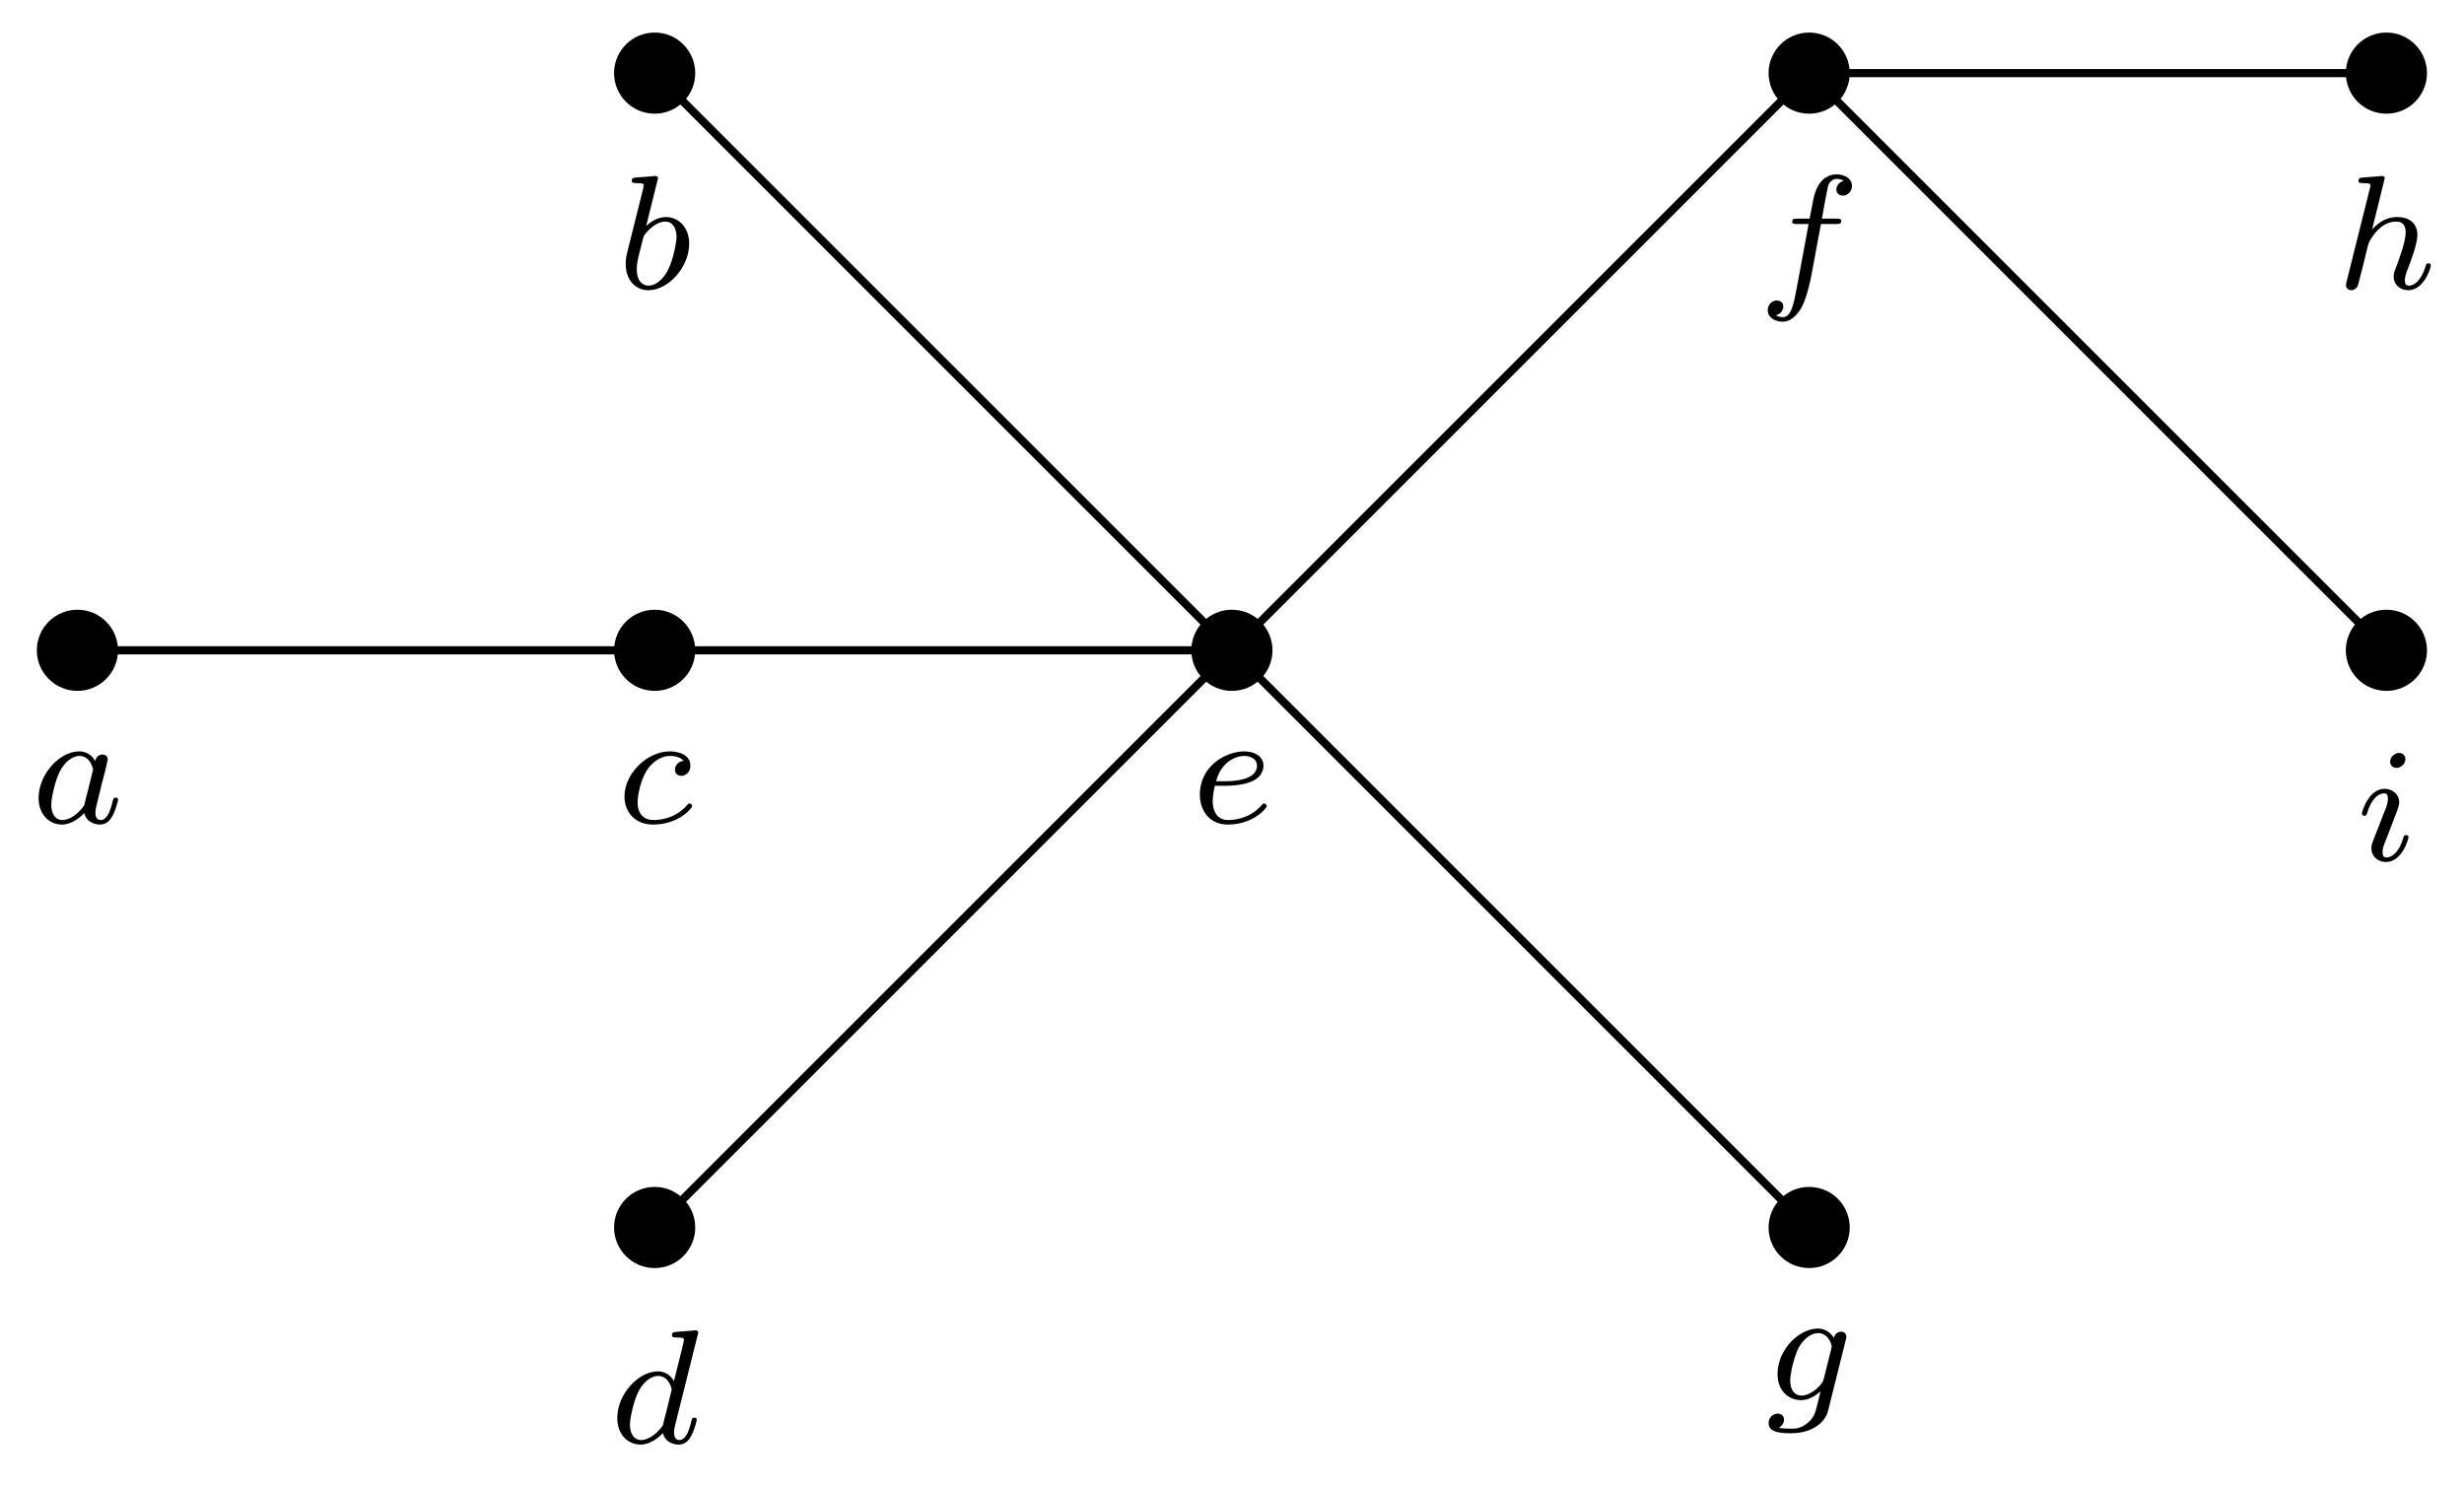
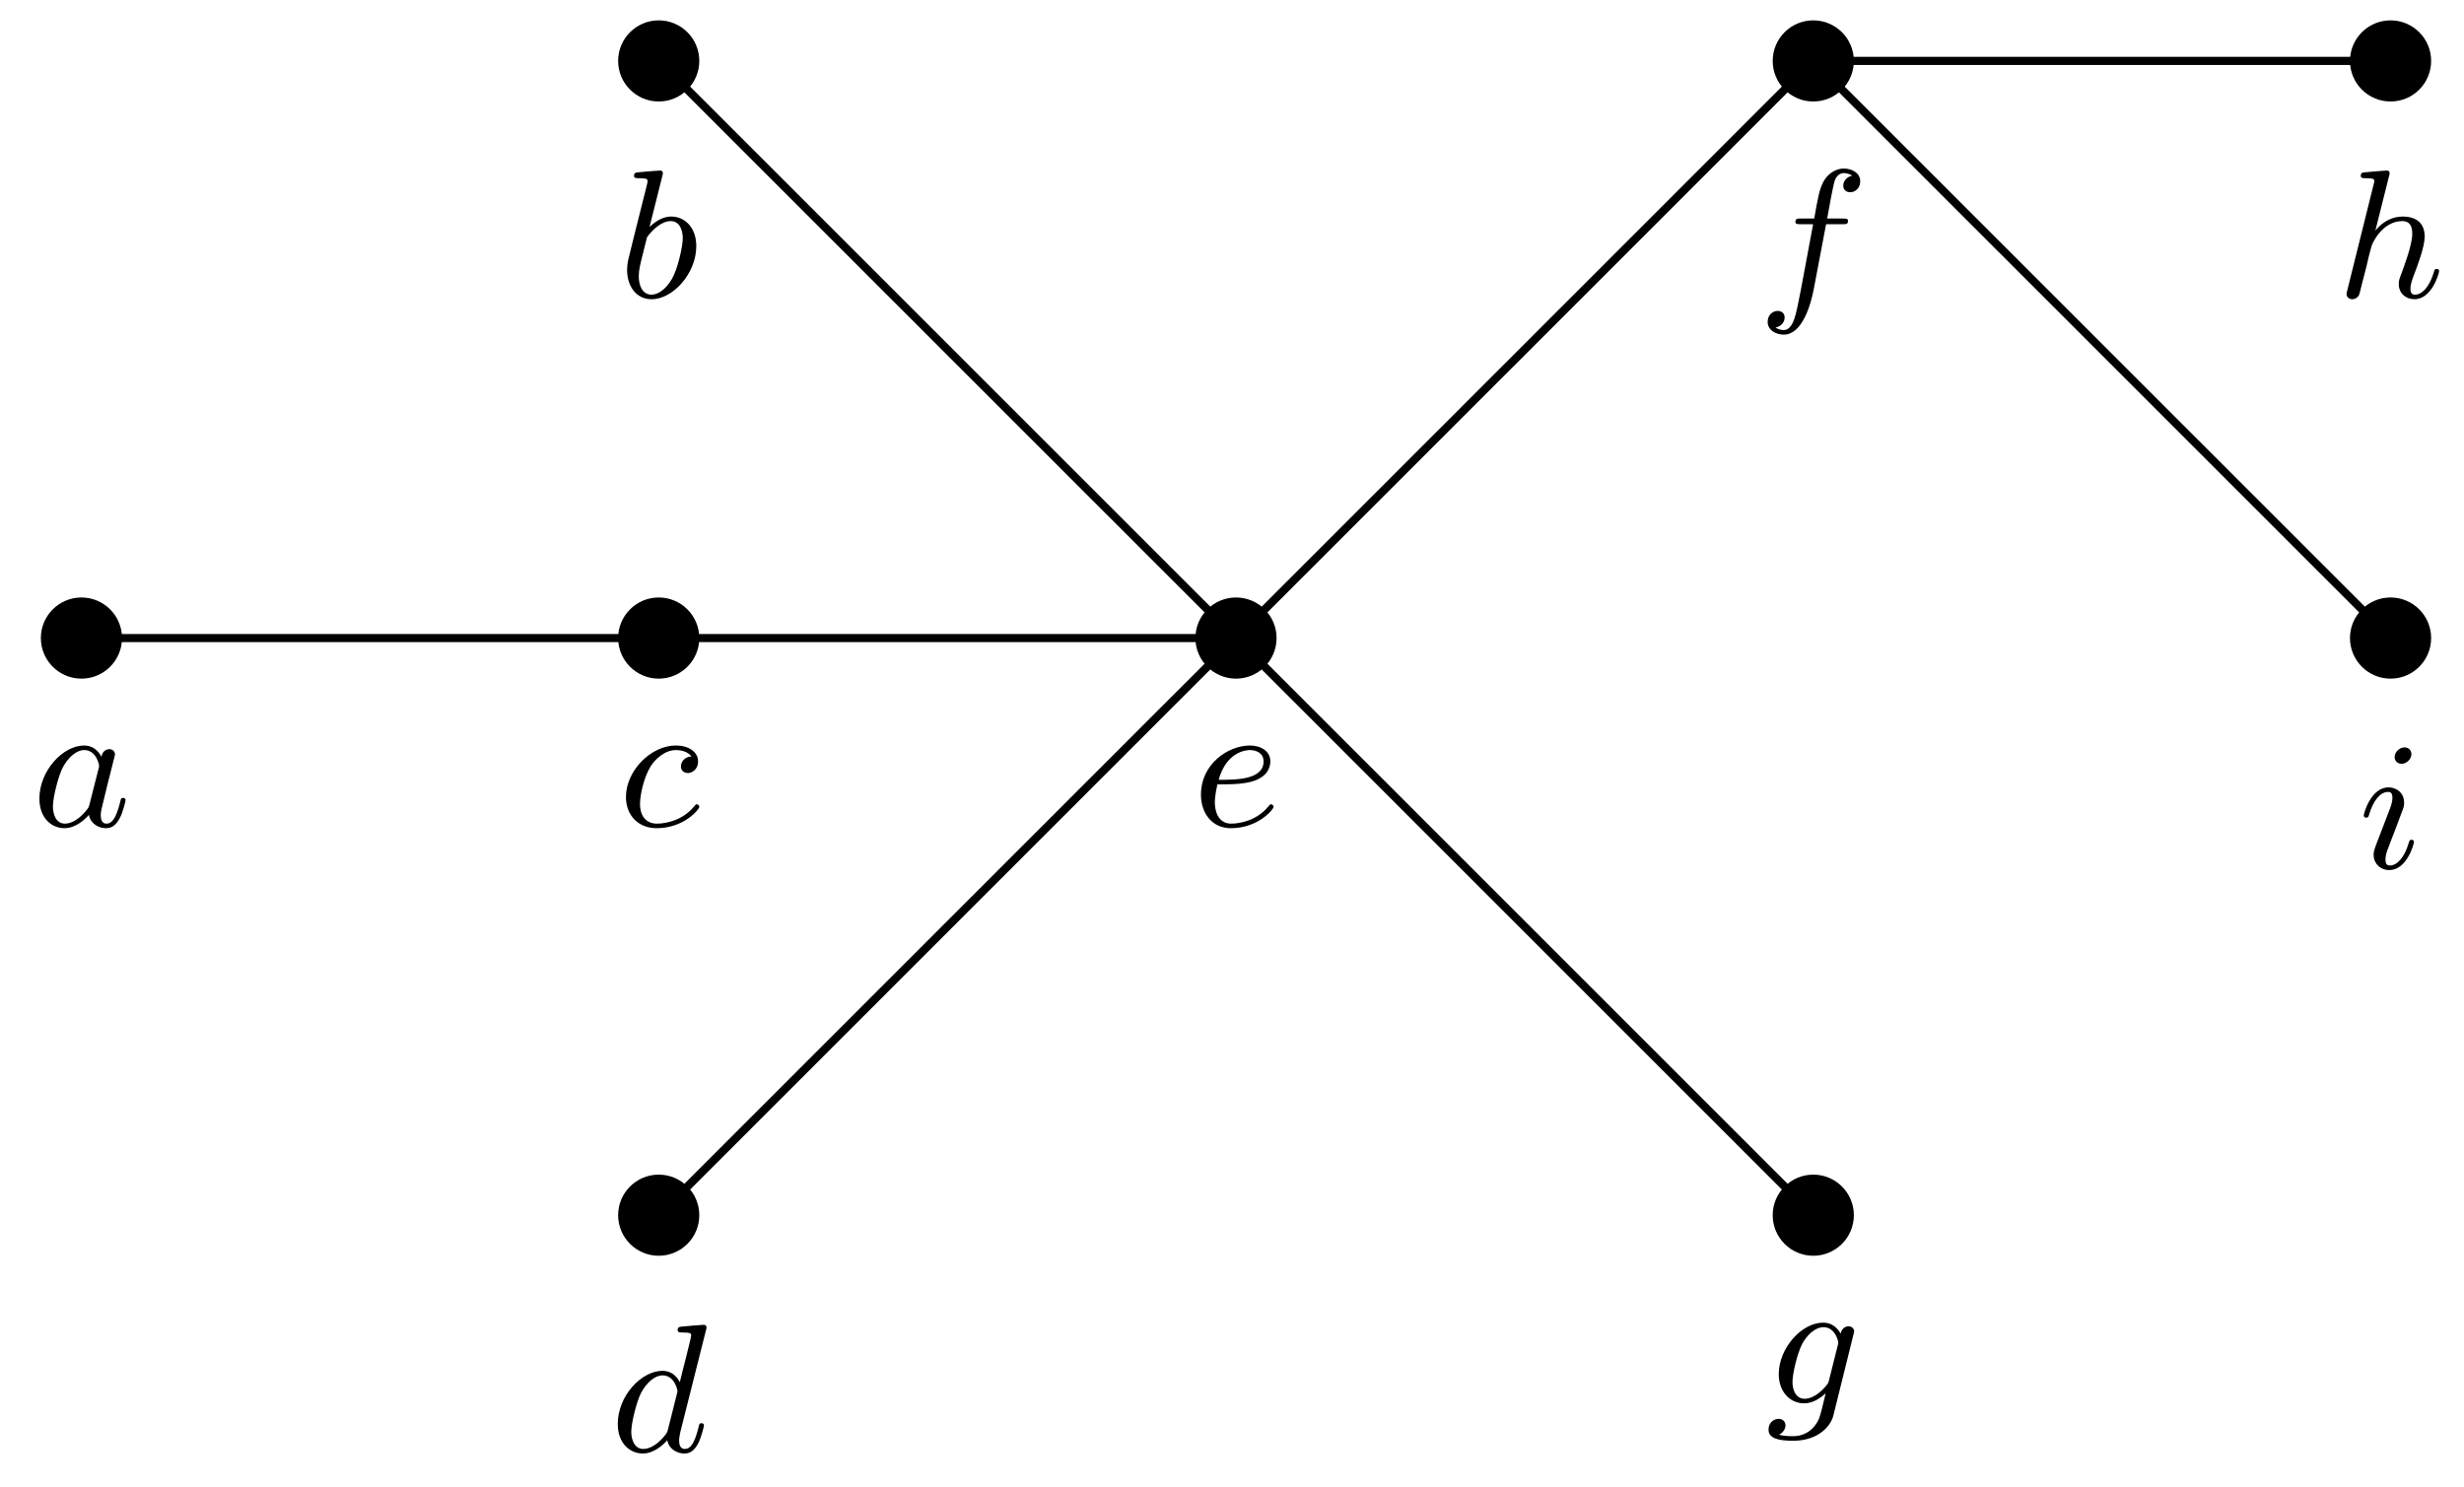
<svg xmlns="http://www.w3.org/2000/svg" xmlns:xlink="http://www.w3.org/1999/xlink" version="1.1" width="121" height="73" viewBox="0 0 121 73">
  <defs>
-     <path id="font_1_1" d="M.392 .381C.383 .398 .354 .441 .293 .441 .174 .441 .043 .302 .043 .154 .043 .05 .11-.01 .187-.01 .251-.01 .306 .041 .324 .061 .342-.008 .41-.01 .422-.01 .468-.01 .491 .028 .499 .045 .519 .081 .533 .139 .533 .143 .533 .149 .529 .156 .517 .156 .505 .156 .503 .15 .497 .125 .483 .07 .464 .018 .425 .018 .402 .018 .393 .037 .393 .065 .393 .082 .402 .116 .408 .141 .414 .166 .429 .226 .433 .244L.453 .32C.458 .344 .469 .386 .469 .391 .469 .414 .45 .422 .437 .422 .422 .422 .397 .412 .392 .381M.324 .108C.274 .039 .222 .018 .19 .018 .144 .018 .121 .06 .121 .112 .121 .159 .148 .266 .17 .31 .199 .371 .248 .413 .294 .413 .359 .413 .378 .34 .378 .328 .378 .324 .353 .226 .347 .2 .334 .153 .334 .151 .324 .108Z" />
-     <path id="font_1_2" d="M.244 .664C.245 .666 .248 .679 .248 .68 .248 .685 .244 .694 .232 .694 .228 .694 .197 .691 .174 .689L.118 .685C.096 .683 .086 .682 .086 .664 .086 .65 .1 .65 .112 .65 .16 .65 .16 .644 .16 .635 .16 .629 .15 .589 .144 .566L.057 .218C.049 .184 .049 .169 .049 .152 .049 .049 .112-.01 .189-.01 .312-.01 .44 .132 .44 .277 .44 .376 .376 .441 .296 .441 .24 .441 .197 .405 .175 .386L.244 .664M.189 .018C.153 .018 .117 .046 .117 .119 .117 .146 .121 .171 .133 .219 .14 .248 .147 .276 .155 .305 .16 .323 .16 .325 .172 .34 .206 .382 .251 .413 .293 .413 .343 .413 .362 .364 .362 .319 .362 .282 .34 .175 .31 .116 .284 .062 .236 .018 .189 .018Z" />
-     <path id="font_1_3" d="M.409 .383C.368 .378 .355 .347 .355 .327 .355 .298 .381 .29 .394 .29 .399 .29 .45 .294 .45 .355 .45 .416 .384 .441 .324 .441 .182 .441 .044 .303 .044 .163 .044 .068 .109-.01 .22-.01 .378-.01 .461 .091 .461 .104 .461 .113 .451 .12 .445 .12 .439 .12 .436 .117 .431 .111 .352 .018 .24 .018 .222 .018 .168 .018 .125 .051 .125 .127 .125 .171 .145 .277 .192 .339 .236 .395 .286 .413 .325 .413 .337 .413 .383 .412 .409 .383Z" />
-     <path id="font_1_4" d="M.538 .664C.539 .666 .542 .679 .542 .68 .542 .685 .538 .694 .526 .694 .522 .694 .491 .691 .468 .689L.412 .685C.39 .683 .38 .682 .38 .664 .38 .65 .394 .65 .406 .65 .454 .65 .454 .644 .454 .635 .454 .629 .446 .596 .441 .576L.392 .381C.383 .398 .354 .441 .293 .441 .174 .441 .043 .302 .043 .154 .043 .05 .11-.01 .187-.01 .251-.01 .306 .041 .324 .061 .342-.008 .41-.01 .422-.01 .468-.01 .491 .028 .499 .045 .519 .081 .533 .139 .533 .143 .533 .149 .529 .156 .517 .156 .505 .156 .503 .15 .497 .125 .483 .07 .464 .018 .425 .018 .402 .018 .393 .037 .393 .065 .393 .084 .396 .095 .399 .108L.538 .664M.324 .108C.274 .039 .222 .018 .19 .018 .144 .018 .121 .06 .121 .112 .121 .159 .148 .266 .17 .31 .199 .371 .248 .413 .294 .413 .359 .413 .378 .34 .378 .328 .378 .324 .353 .226 .347 .2 .334 .153 .334 .151 .324 .108Z" />
-     <path id="font_1_5" d="M.201 .229C.223 .229 .298 .23 .351 .249 .438 .278 .441 .338 .441 .353 .441 .409 .388 .441 .323 .441 .21 .441 .049 .352 .049 .175 .049 .073 .111-.01 .221-.01 .377-.01 .461 .09 .461 .104 .461 .113 .451 .12 .445 .12 .439 .12 .436 .117 .431 .111 .352 .018 .24 .018 .223 .018 .15 .018 .128 .08 .128 .136 .128 .166 .137 .211 .141 .229H.201M.149 .257C.181 .378 .272 .413 .323 .413 .363 .413 .401 .393 .401 .353 .401 .257 .237 .257 .195 .257H.149Z" />
-     <path id="font_1_6" d="M.383 .398H.476C.496 .398 .508 .398 .508 .417 .508 .431 .495 .431 .478 .431H.389C.405 .521 .415 .578 .425 .623 .429 .64 .432 .651 .447 .663 .46 .674 .468 .676 .479 .676 .494 .676 .51 .673 .523 .665 .518 .663 .512 .66 .507 .657 .49 .648 .478 .63 .478 .61 .478 .587 .496 .573 .518 .573 .547 .573 .574 .598 .574 .633 .574 .68 .526 .704 .478 .704 .444 .704 .381 .688 .349 .596 .34 .573 .34 .571 .313 .431H.238C.218 .431 .206 .431 .206 .412 .206 .398 .219 .398 .236 .398H.307L.235 .01C.216-.091 .201-.176 .148-.176 .145-.176 .124-.176 .105-.164 .151-.153 .151-.111 .151-.11 .151-.087 .133-.073 .111-.073 .084-.073 .055-.096 .055-.134 .055-.176 .098-.204 .148-.204 .209-.204 .251-.14 .264-.115 .3-.049 .323 .076 .325 .086L.383 .398Z" />
-     <path id="font_1_7" d="M.496 .369C.5 .384 .5 .39 .5 .391 .5 .414 .481 .422 .468 .422 .445 .422 .427 .404 .423 .383 .415 .398 .385 .441 .325 .441 .206 .441 .076 .308 .076 .162 .076 .054 .147 0 .221 0 .267 0 .308 .025 .341 .054L.319-.036C.308-.078 .301-.107 .262-.14 .22-.176 .182-.176 .157-.176 .132-.176 .108-.175 .084-.17 .106-.158 .116-.137 .116-.12 .116-.096 .098-.083 .077-.083 .052-.083 .021-.103 .021-.143 .021-.2 .099-.204 .159-.204 .301-.204 .372-.128 .387-.067L.496 .369M.361 .132C.354 .104 .332 .084 .311 .065 .302 .058 .264 .028 .223 .028 .183 .028 .154 .061 .154 .121 .154 .163 .179 .272 .206 .323 .238 .38 .285 .413 .325 .413 .392 .413 .41 .339 .41 .33L.407 .316 .361 .132Z" />
-     <path id="font_1_8" d="M.292 .664C.293 .666 .296 .679 .296 .68 .296 .685 .292 .694 .28 .694 .276 .694 .245 .691 .222 .689L.166 .685C.144 .683 .134 .682 .134 .664 .134 .65 .148 .65 .16 .65 .208 .65 .208 .644 .208 .635 .208 .632 .208 .63 .203 .612L.061 .043C.057 .028 .057 .022 .057 .021 .057 .004 .071-.01 .09-.01 .106-.01 .12 0 .128 .013 .131 .019 .139 .051 .144 .071L.167 .16C.17 .175 .18 .213 .183 .228 .198 .286 .198 .288 .22 .32 .254 .369 .301 .413 .368 .413 .404 .413 .425 .392 .425 .345 .425 .29 .383 .176 .364 .127 .351 .094 .351 .088 .351 .075 .351 .018 .398-.01 .441-.01 .539-.01 .58 .13 .58 .143 .58 .153 .572 .156 .565 .156 .553 .156 .551 .149 .548 .139 .524 .057 .482 .018 .444 .018 .428 .018 .42 .028 .42 .051 .42 .074 .428 .096 .438 .121 .453 .159 .497 .274 .497 .33 .497 .405 .445 .441 .373 .441 .317 .441 .264 .417 .218 .364L.292 .664Z" />
-     <path id="font_1_9" d="M.298 .624C.298 .646 .282 .662 .259 .662 .233 .662 .204 .638 .204 .608 .204 .586 .22 .57 .243 .57 .269 .57 .298 .594 .298 .624M.152 .257 .098 .119C.093 .104 .088 .092 .088 .075 .088 .026 .126-.01 .179-.01 .276-.01 .317 .13 .317 .143 .317 .153 .309 .156 .302 .156 .29 .156 .288 .149 .285 .139 .262 .059 .221 .018 .181 .018 .169 .018 .157 .023 .157 .05 .157 .074 .164 .092 .177 .123 .187 .15 .197 .177 .208 .204L.239 .285C.248 .308 .26 .339 .26 .356 .26 .406 .22 .441 .169 .441 .072 .441 .03 .301 .03 .288 .03 .279 .037 .275 .045 .275 .058 .275 .059 .281 .062 .291 .09 .386 .136 .413 .166 .413 .18 .413 .19 .408 .19 .38 .19 .37 .189 .356 .179 .326L.152 .257Z" />
+     <path id="font_1_1" d="M.382 .38C.363 .416 .332 .442 .287 .442 .171 .442 .042 .304 .042 .151 .042 .041 .112-.011 .179-.011 .244-.011 .297 .043 .313 .062 .324 .007 .374-.011 .406-.011 .435-.011 .46 .002 .482 .044 .5 .077 .514 .139 .514 .143 .514 .148 .511 .155 .501 .155 .489 .155 .488 .15 .484 .131 .462 .044 .44 .014 .409 .014 .384 .014 .378 .038 .378 .06 .378 .079 .383 .099 .392 .134L.417 .237C.424 .262 .442 .337 .446 .352 .45 .366 .456 .39 .456 .393 .456 .409 .443 .422 .425 .422 .412 .422 .387 .414 .382 .38M.317 .122C.312 .103 .312 .102 .296 .083 .26 .04 .219 .014 .182 .014 .133 .014 .116 .065 .116 .108 .116 .157 .145 .272 .169 .32 .201 .38 .247 .417 .287 .417 .354 .417 .369 .337 .369 .33 .369 .325 .367 .319 .366 .315L.317 .122Z" />
+     <path id="font_1_2" d="M.239 .66C.243 .674 .243 .676 .243 .68 .243 .689 .237 .694 .228 .694 .214 .694 .126 .686 .106 .684 .096 .683 .085 .682 .085 .665 .085 .652 .096 .652 .112 .652 .159 .652 .159 .645 .159 .636 .159 .63 .159 .628 .152 .601L.099 .39C.085 .334 .072 .283 .061 .236 .054 .211 .047 .181 .047 .149 .047 .063 .095-.011 .181-.011 .298-.011 .426 .13 .426 .28 .426 .382 .363 .442 .288 .442 .237 .442 .193 .407 .17 .385L.239 .66M.156 .328C.184 .368 .235 .417 .286 .417 .333 .417 .352 .37 .352 .323 .352 .278 .324 .154 .293 .101 .256 .037 .212 .014 .181 .014 .131 .014 .111 .064 .111 .115 .111 .15 .118 .177 .141 .268L.156 .328Z" />
+     <path id="font_1_3" d="M.402 .382C.364 .381 .344 .352 .344 .327 .344 .298 .37 .291 .382 .291 .402 .291 .438 .308 .438 .355 .438 .408 .385 .442 .316 .442 .18 .442 .043 .304 .043 .16 .043 .06 .11-.011 .211-.011 .361-.011 .445 .093 .445 .106 .445 .112 .438 .12 .431 .12 .426 .12 .425 .119 .416 .108 .356 .034 .265 .014 .213 .014 .157 .014 .12 .051 .12 .123 .12 .166 .139 .265 .179 .329 .202 .365 .254 .417 .317 .417 .336 .417 .378 .413 .402 .382Z" />
+     <path id="font_1_4" d="M.524 .66C.528 .674 .528 .676 .528 .68 .528 .689 .522 .694 .513 .694 .499 .694 .411 .686 .391 .684 .381 .683 .37 .682 .37 .665 .37 .652 .381 .652 .397 .652 .444 .652 .444 .645 .444 .636 .444 .629 .435 .594 .43 .573L.411 .496C.401 .458 .391 .419 .382 .38 .363 .416 .332 .442 .287 .442 .171 .442 .042 .304 .042 .151 .042 .041 .112-.011 .179-.011 .244-.011 .297 .043 .313 .062 .324 .007 .374-.011 .406-.011 .435-.011 .46 .002 .482 .044 .5 .077 .514 .139 .514 .143 .514 .148 .511 .155 .501 .155 .489 .155 .488 .15 .484 .131 .462 .044 .44 .014 .409 .014 .384 .014 .378 .038 .378 .06 .378 .073 .383 .101 .384 .104L.524 .66M.317 .121C.313 .105 .312 .103 .296 .083 .26 .04 .219 .014 .182 .014 .133 .014 .116 .065 .116 .108 .116 .157 .145 .272 .169 .32 .201 .38 .247 .417 .287 .417 .354 .417 .369 .336 .369 .331 .369 .326 .367 .32 .366 .316L.317 .121Z" />
+     <path id="font_1_5" d="M.137 .229C.198 .229 .263 .229 .316 .242 .41 .265 .427 .321 .427 .355 .427 .412 .374 .442 .315 .442 .199 .442 .047 .344 .047 .172 .047 .077 .103-.011 .211-.011 .361-.011 .445 .093 .445 .106 .445 .112 .438 .12 .431 .12 .426 .12 .425 .119 .416 .108 .356 .034 .265 .014 .213 .014 .142 .014 .123 .081 .123 .131 .123 .133 .123 .168 .137 .229M.144 .254C.188 .412 .299 .417 .315 .417 .349 .417 .39 .401 .39 .355 .39 .254 .239 .254 .144 .254Z" />
+     <path id="font_1_6" d="M.374 .4H.464C.484 .4 .494 .4 .494 .418 .494 .431 .484 .431 .465 .431H.38C.391 .491 .405 .573 .418 .627 .427 .666 .451 .68 .471 .68 .477 .68 .5 .678 .517 .666 .497 .662 .468 .644 .468 .611 .468 .586 .487 .575 .506 .575 .533 .575 .561 .597 .561 .635 .561 .68 .517 .705 .47 .705 .425 .705 .38 .673 .359 .632 .337 .589 .33 .55 .309 .431H.237C.218 .431 .206 .431 .206 .413 .206 .4 .217 .4 .235 .4H.303C.275 .255 .24 .055 .218-.049 .206-.104 .19-.18 .142-.18 .127-.18 .107-.174 .097-.166 .122-.162 .147-.141 .147-.111 .147-.086 .128-.075 .109-.075 .082-.075 .054-.097 .054-.135 .054-.181 .1-.205 .142-.205 .244-.205 .291-.039 .307 .047L.374 .4Z" />
+     <path id="font_1_7" d="M.487 .393C.487 .409 .474 .422 .456 .422 .439 .422 .418 .41 .413 .382 .391 .42 .359 .442 .318 .442 .197 .442 .074 .3 .074 .16 .074 .066 .133 0 .213 0 .258 0 .298 .025 .331 .055 .318 0 .302-.067 .294-.085 .289-.096 .253-.18 .152-.18 .132-.18 .1-.179 .075-.172 .094-.164 .111-.142 .111-.121 .111-.099 .094-.085 .073-.085 .05-.085 .018-.103 .018-.144 .018-.193 .074-.205 .154-.205 .283-.205 .357-.131 .373-.067L.487 .393M.35 .13C.346 .112 .345 .11 .329 .091 .278 .033 .236 .025 .216 .025 .167 .025 .149 .073 .149 .118 .149 .157 .173 .269 .203 .327 .229 .374 .273 .417 .319 .417 .383 .417 .4 .341 .4 .332 .4 .33 .398 .322 .397 .317L.35 .13Z" />
+     <path id="font_1_8" d="M.287 .66C.291 .674 .291 .676 .291 .68 .291 .689 .285 .694 .276 .694 .262 .694 .174 .686 .154 .684 .144 .683 .133 .682 .133 .665 .133 .652 .144 .652 .16 .652 .207 .652 .207 .645 .207 .636 .207 .632 .207 .63 .202 .612L.059 .037C.055 .023 .055 .021 .055 .018 .055 .002 .068-.011 .086-.011 .103-.011 .117-.001 .124 .013 .126 .018 .135 .054 .14 .075L.163 .164C.166 .179 .176 .217 .179 .232L.191 .276C.196 .299 .253 .417 .361 .417 .415 .417 .415 .364 .415 .347 .415 .286 .368 .164 .357 .133 .345 .102 .341 .092 .341 .073 .341 .019 .382-.011 .427-.011 .523-.011 .562 .132 .562 .143 .562 .148 .559 .155 .549 .155 .538 .155 .537 .15 .533 .137 .508 .052 .466 .014 .43 .014 .423 .014 .405 .014 .405 .046 .405 .071 .415 .097 .423 .119 .443 .17 .483 .276 .483 .332 .483 .421 .417 .442 .364 .442 .304 .442 .253 .414 .213 .365L.287 .66Z" />
+     <path id="font_1_9" d="M.29 .624C.29 .646 .274 .661 .252 .661 .225 .661 .198 .635 .198 .608 .198 .588 .213 .571 .236 .571 .263 .571 .29 .596 .29 .624M.304 .143C.304 .148 .301 .155 .291 .155 .28 .155 .279 .15 .275 .137 .251 .055 .21 .014 .172 .014 .156 .014 .148 .022 .148 .047 .148 .071 .156 .093 .164 .112 .182 .16 .182 .162 .195 .193 .211 .236 .233 .293 .243 .321 .25 .339 .25 .349 .25 .358 .25 .415 .205 .442 .165 .442 .068 .442 .029 .299 .029 .288 .029 .279 .036 .276 .043 .276 .054 .276 .055 .282 .059 .295 .08 .366 .118 .417 .162 .417 .172 .417 .186 .415 .186 .385 .186 .36 .176 .334 .167 .311L.096 .126C.089 .107 .083 .091 .083 .073 .083 .026 .118-.011 .169-.011 .266-.011 .304 .133 .304 .143Z" />
  </defs>
-   <path transform="matrix(1,0,0,-1.00008,3.802002,31.94028)" stroke-width=".399" stroke-linecap="butt" stroke-miterlimit="10" stroke-linejoin="miter" fill="none" stroke="#000000" d="M0 0H28.347 56.694L85.04-28.347M28.347 28.347 56.694 0M28.347-28.347 56.694 0 85.04 28.347H113.387M85.04 28.347 113.387 0" />
-   <path transform="matrix(1,0,0,-1.00008,3.802002,31.94028)" stroke-width=".399" stroke-linecap="butt" stroke-miterlimit="10" stroke-linejoin="miter" fill="none" stroke="#000000" d="M0 0" />
-   <path transform="matrix(1,0,0,-1.00008,3.802002,31.94028)" d="M1.993 0C1.993 1.1 1.1 1.993 0 1.993-1.1 1.993-1.993 1.1-1.993 0-1.993-1.1-1.1-1.993 0-1.993 1.1-1.993 1.993-1.1 1.993 0ZM0 0" />
-   <use data-text="a" xlink:href="#font_1_1" transform="matrix(7.9701,0,0,-7.970738,1.553001,40.41995)" />
-   <path transform="matrix(1,0,0,-1.00008,3.802002,31.94028)" stroke-width=".399" stroke-linecap="butt" stroke-miterlimit="10" stroke-linejoin="miter" fill="none" stroke="#000000" d="M28.347 28.347" />
-   <path transform="matrix(1,0,0,-1.00008,3.802002,31.94028)" d="M30.339 28.347C30.339 29.447 29.447 30.339 28.347 30.339 27.246 30.339 26.354 29.447 26.354 28.347 26.354 27.246 27.246 26.354 28.347 26.354 29.447 26.354 30.339 27.246 30.339 28.347ZM28.347 28.347" />
-   <use data-text="b" xlink:href="#font_1_2" transform="matrix(7.9701,0,0,-7.970738,30.337,14.17485)" />
-   <path transform="matrix(1,0,0,-1.00008,3.802002,31.94028)" stroke-width=".399" stroke-linecap="butt" stroke-miterlimit="10" stroke-linejoin="miter" fill="none" stroke="#000000" d="M28.347 0" />
-   <path transform="matrix(1,0,0,-1.00008,3.802002,31.94028)" d="M30.339 0C30.339 1.1 29.447 1.993 28.347 1.993 27.246 1.993 26.354 1.1 26.354 0 26.354-1.1 27.246-1.993 28.347-1.993 29.447-1.993 30.339-1.1 30.339 0ZM28.347 0" />
-   <use data-text="c" xlink:href="#font_1_3" transform="matrix(7.9701,0,0,-7.970738,30.315,40.41995)" />
-   <path transform="matrix(1,0,0,-1.00008,3.802002,31.94028)" stroke-width=".399" stroke-linecap="butt" stroke-miterlimit="10" stroke-linejoin="miter" fill="none" stroke="#000000" d="M28.347-28.347" />
-   <path transform="matrix(1,0,0,-1.00008,3.802002,31.94028)" d="M30.339-28.347C30.339-27.246 29.447-26.354 28.347-26.354 27.246-26.354 26.354-27.246 26.354-28.347 26.354-29.447 27.246-30.339 28.347-30.339 29.447-30.339 30.339-29.447 30.339-28.347ZM28.347-28.347" />
-   <use data-text="d" xlink:href="#font_1_4" transform="matrix(7.9701,0,0,-7.970738,29.97,70.87239)" />
-   <path transform="matrix(1,0,0,-1.00008,3.802002,31.94028)" stroke-width=".399" stroke-linecap="butt" stroke-miterlimit="10" stroke-linejoin="miter" fill="none" stroke="#000000" d="M56.694 0" />
-   <path transform="matrix(1,0,0,-1.00008,3.802002,31.94028)" d="M58.686 0C58.686 1.1 57.794 1.993 56.694 1.993 55.593 1.993 54.701 1.1 54.701 0 54.701-1.1 55.593-1.993 56.694-1.993 57.794-1.993 58.686-1.1 58.686 0ZM56.694 0" />
-   <use data-text="e" xlink:href="#font_1_5" transform="matrix(7.9701,0,0,-7.970738,58.531,40.41995)" />
-   <path transform="matrix(1,0,0,-1.00008,3.802002,31.94028)" stroke-width=".399" stroke-linecap="butt" stroke-miterlimit="10" stroke-linejoin="miter" fill="none" stroke="#000000" d="M85.04 28.347" />
-   <path transform="matrix(1,0,0,-1.00008,3.802002,31.94028)" d="M87.033 28.347C87.033 29.447 86.141 30.339 85.04 30.339 83.94 30.339 83.048 29.447 83.048 28.347 83.048 27.246 83.94 26.354 85.04 26.354 86.141 26.354 87.033 27.246 87.033 28.347ZM85.04 28.347" />
-   <use data-text="f" xlink:href="#font_1_6" transform="matrix(7.9701,0,0,-7.970738,86.369,14.17485)" />
-   <path transform="matrix(1,0,0,-1.00008,3.802002,31.94028)" stroke-width=".399" stroke-linecap="butt" stroke-miterlimit="10" stroke-linejoin="miter" fill="none" stroke="#000000" d="M85.04-28.347" />
-   <path transform="matrix(1,0,0,-1.00008,3.802002,31.94028)" d="M87.033-28.347C87.033-27.246 86.141-26.354 85.04-26.354 83.94-26.354 83.048-27.246 83.048-28.347 83.048-29.447 83.94-30.339 85.04-30.339 86.141-30.339 87.033-29.447 87.033-28.347ZM85.04-28.347" />
-   <use data-text="g" xlink:href="#font_1_7" transform="matrix(7.9701,0,0,-7.970738,86.68401,68.76922)" />
-   <path transform="matrix(1,0,0,-1.00008,3.802002,31.94028)" stroke-width=".399" stroke-linecap="butt" stroke-miterlimit="10" stroke-linejoin="miter" fill="none" stroke="#000000" d="M113.387 28.347" />
-   <path transform="matrix(1,0,0,-1.00008,3.802002,31.94028)" d="M115.38 28.347C115.38 29.447 114.488 30.339 113.387 30.339 112.287 30.339 111.395 29.447 111.395 28.347 111.395 27.246 112.287 26.354 113.387 26.354 114.488 26.354 115.38 27.246 115.38 28.347ZM113.387 28.347" />
-   <use data-text="h" xlink:href="#font_1_8" transform="matrix(7.9701,0,0,-7.970738,114.749,14.17485)" />
-   <path transform="matrix(1,0,0,-1.00008,3.802002,31.94028)" stroke-width=".399" stroke-linecap="butt" stroke-miterlimit="10" stroke-linejoin="miter" fill="none" stroke="#000000" d="M113.387 0" />
-   <path transform="matrix(1,0,0,-1.00008,3.802002,31.94028)" d="M115.38 0C115.38 1.1 114.488 1.993 113.387 1.993 112.287 1.993 111.395 1.1 111.395 0 111.395-1.1 112.287-1.993 113.387-1.993 114.488-1.993 115.38-1.1 115.38 0ZM113.387 0" />
-   <use data-text="i" xlink:href="#font_1_9" transform="matrix(7.9701,0,0,-7.970738,115.748,42.2581)" />
+   <path transform="matrix(1.00006,0,0,-1,3.99948,31.339)" stroke-width=".399" stroke-linecap="butt" stroke-miterlimit="10" stroke-linejoin="miter" fill="none" stroke="#000000" d="M0 0H28.347 56.694L85.04-28.347M28.347 28.347 56.694 0M28.347-28.347 56.694 0 85.04 28.347H113.387M85.04 28.347 113.387 0" />
+   <path transform="matrix(1.00006,0,0,-1,3.99948,31.339)" stroke-width=".399" stroke-linecap="butt" stroke-miterlimit="10" stroke-linejoin="miter" fill="none" stroke="#000000" d="M0 0" />
+   <path transform="matrix(1.00006,0,0,-1,3.99948,31.339)" d="M1.993 0C1.993 1.1 1.1 1.993 0 1.993-1.1 1.993-1.993 1.1-1.993 0-1.993-1.1-1.1-1.993 0-1.993 1.1-1.993 1.993-1.1 1.993 0ZM0 0" />
+   <use data-text="a" xlink:href="#font_1_1" transform="matrix(8.966938,0,0,-8.9664,1.558333,40.579)" />
+   <path transform="matrix(1.00006,0,0,-1,3.99948,31.339)" stroke-width=".399" stroke-linecap="butt" stroke-miterlimit="10" stroke-linejoin="miter" fill="none" stroke="#000000" d="M28.347 28.347" />
+   <path transform="matrix(1.00006,0,0,-1,3.99948,31.339)" d="M30.339 28.347C30.339 29.447 29.447 30.339 28.347 30.339 27.246 30.339 26.354 29.447 26.354 28.347 26.354 27.246 27.246 26.354 28.347 26.354 29.447 26.354 30.339 27.246 30.339 28.347ZM28.347 28.347" />
+   <use data-text="b" xlink:href="#font_1_2" transform="matrix(8.966938,0,0,-8.9664,30.37306,14.598)" />
+   <path transform="matrix(1.00006,0,0,-1,3.99948,31.339)" stroke-width=".399" stroke-linecap="butt" stroke-miterlimit="10" stroke-linejoin="miter" fill="none" stroke="#000000" d="M28.347 0" />
+   <path transform="matrix(1.00006,0,0,-1,3.99948,31.339)" d="M30.339 0C30.339 1.1 29.447 1.993 28.347 1.993 27.246 1.993 26.354 1.1 26.354 0 26.354-1.1 27.246-1.993 28.347-1.993 29.447-1.993 30.339-1.1 30.339 0ZM28.347 0" />
+   <use data-text="c" xlink:href="#font_1_3" transform="matrix(8.966938,0,0,-8.9664,30.35306,40.579)" />
+   <path transform="matrix(1.00006,0,0,-1,3.99948,31.339)" stroke-width=".399" stroke-linecap="butt" stroke-miterlimit="10" stroke-linejoin="miter" fill="none" stroke="#000000" d="M28.347-28.347" />
+   <path transform="matrix(1.00006,0,0,-1,3.99948,31.339)" d="M30.339-28.347C30.339-27.246 29.447-26.354 28.347-26.354 27.246-26.354 26.354-27.246 26.354-28.347 26.354-29.447 27.246-30.339 28.347-30.339 29.447-30.339 30.339-29.447 30.339-28.347ZM28.347-28.347" />
+   <use data-text="d" xlink:href="#font_1_4" transform="matrix(8.966938,0,0,-8.9664,29.96004,71.292)" />
+   <path transform="matrix(1.00006,0,0,-1,3.99948,31.339)" stroke-width=".399" stroke-linecap="butt" stroke-miterlimit="10" stroke-linejoin="miter" fill="none" stroke="#000000" d="M56.694 0" />
+   <path transform="matrix(1.00006,0,0,-1,3.99948,31.339)" d="M58.686 0C58.686 1.1 57.794 1.993 56.694 1.993 55.593 1.993 54.701 1.1 54.701 0 54.701-1.1 55.593-1.993 56.694-1.993 57.794-1.993 58.686-1.1 58.686 0ZM56.694 0" />
+   <use data-text="e" xlink:href="#font_1_5" transform="matrix(8.966938,0,0,-8.9664,58.55375,40.579)" />
+   <path transform="matrix(1.00006,0,0,-1,3.99948,31.339)" stroke-width=".399" stroke-linecap="butt" stroke-miterlimit="10" stroke-linejoin="miter" fill="none" stroke="#000000" d="M85.04 28.347" />
+   <path transform="matrix(1.00006,0,0,-1,3.99948,31.339)" d="M87.033 28.347C87.033 29.447 86.141 30.339 85.04 30.339 83.94 30.339 83.048 29.447 83.048 28.347 83.048 27.246 83.94 26.354 85.04 26.354 86.141 26.354 87.033 27.246 87.033 28.347ZM85.04 28.347" />
+   <use data-text="f" xlink:href="#font_1_6" transform="matrix(8.966938,0,0,-8.9664,86.32042,14.598)" />
+   <path transform="matrix(1.00006,0,0,-1,3.99948,31.339)" stroke-width=".399" stroke-linecap="butt" stroke-miterlimit="10" stroke-linejoin="miter" fill="none" stroke="#000000" d="M85.04-28.347" />
+   <path transform="matrix(1.00006,0,0,-1,3.99948,31.339)" d="M87.033-28.347C87.033-27.246 86.141-26.354 85.04-26.354 83.94-26.354 83.048-27.246 83.048-28.347 83.048-29.447 83.94-30.339 85.04-30.339 86.141-30.339 87.033-29.447 87.033-28.347ZM85.04-28.347" />
+   <use data-text="g" xlink:href="#font_1_7" transform="matrix(8.966938,0,0,-8.9664,86.68644,68.926)" />
+   <path transform="matrix(1.00006,0,0,-1,3.99948,31.339)" stroke-width=".399" stroke-linecap="butt" stroke-miterlimit="10" stroke-linejoin="miter" fill="none" stroke="#000000" d="M113.387 28.347" />
+   <path transform="matrix(1.00006,0,0,-1,3.99948,31.339)" d="M115.38 28.347C115.38 29.447 114.488 30.339 113.387 30.339 112.287 30.339 111.395 29.447 111.395 28.347 111.395 27.246 112.287 26.354 113.387 26.354 114.488 26.354 115.38 27.246 115.38 28.347ZM113.387 28.347" />
+   <use data-text="h" xlink:href="#font_1_8" transform="matrix(8.966938,0,0,-8.9664,114.7381,14.598)" />
+   <path transform="matrix(1.00006,0,0,-1,3.99948,31.339)" stroke-width=".399" stroke-linecap="butt" stroke-miterlimit="10" stroke-linejoin="miter" fill="none" stroke="#000000" d="M113.387 0" />
+   <path transform="matrix(1.00006,0,0,-1,3.99948,31.339)" d="M115.38 0C115.38 1.1 114.488 1.993 113.387 1.993 112.287 1.993 111.395 1.1 111.395 0 111.395-1.1 112.287-1.993 113.387-1.993 114.488-1.993 115.38-1.1 115.38 0ZM113.387 0" />
+   <use data-text="i" xlink:href="#font_1_9" transform="matrix(8.966938,0,0,-8.9664,115.8172,42.635)" />
</svg>
